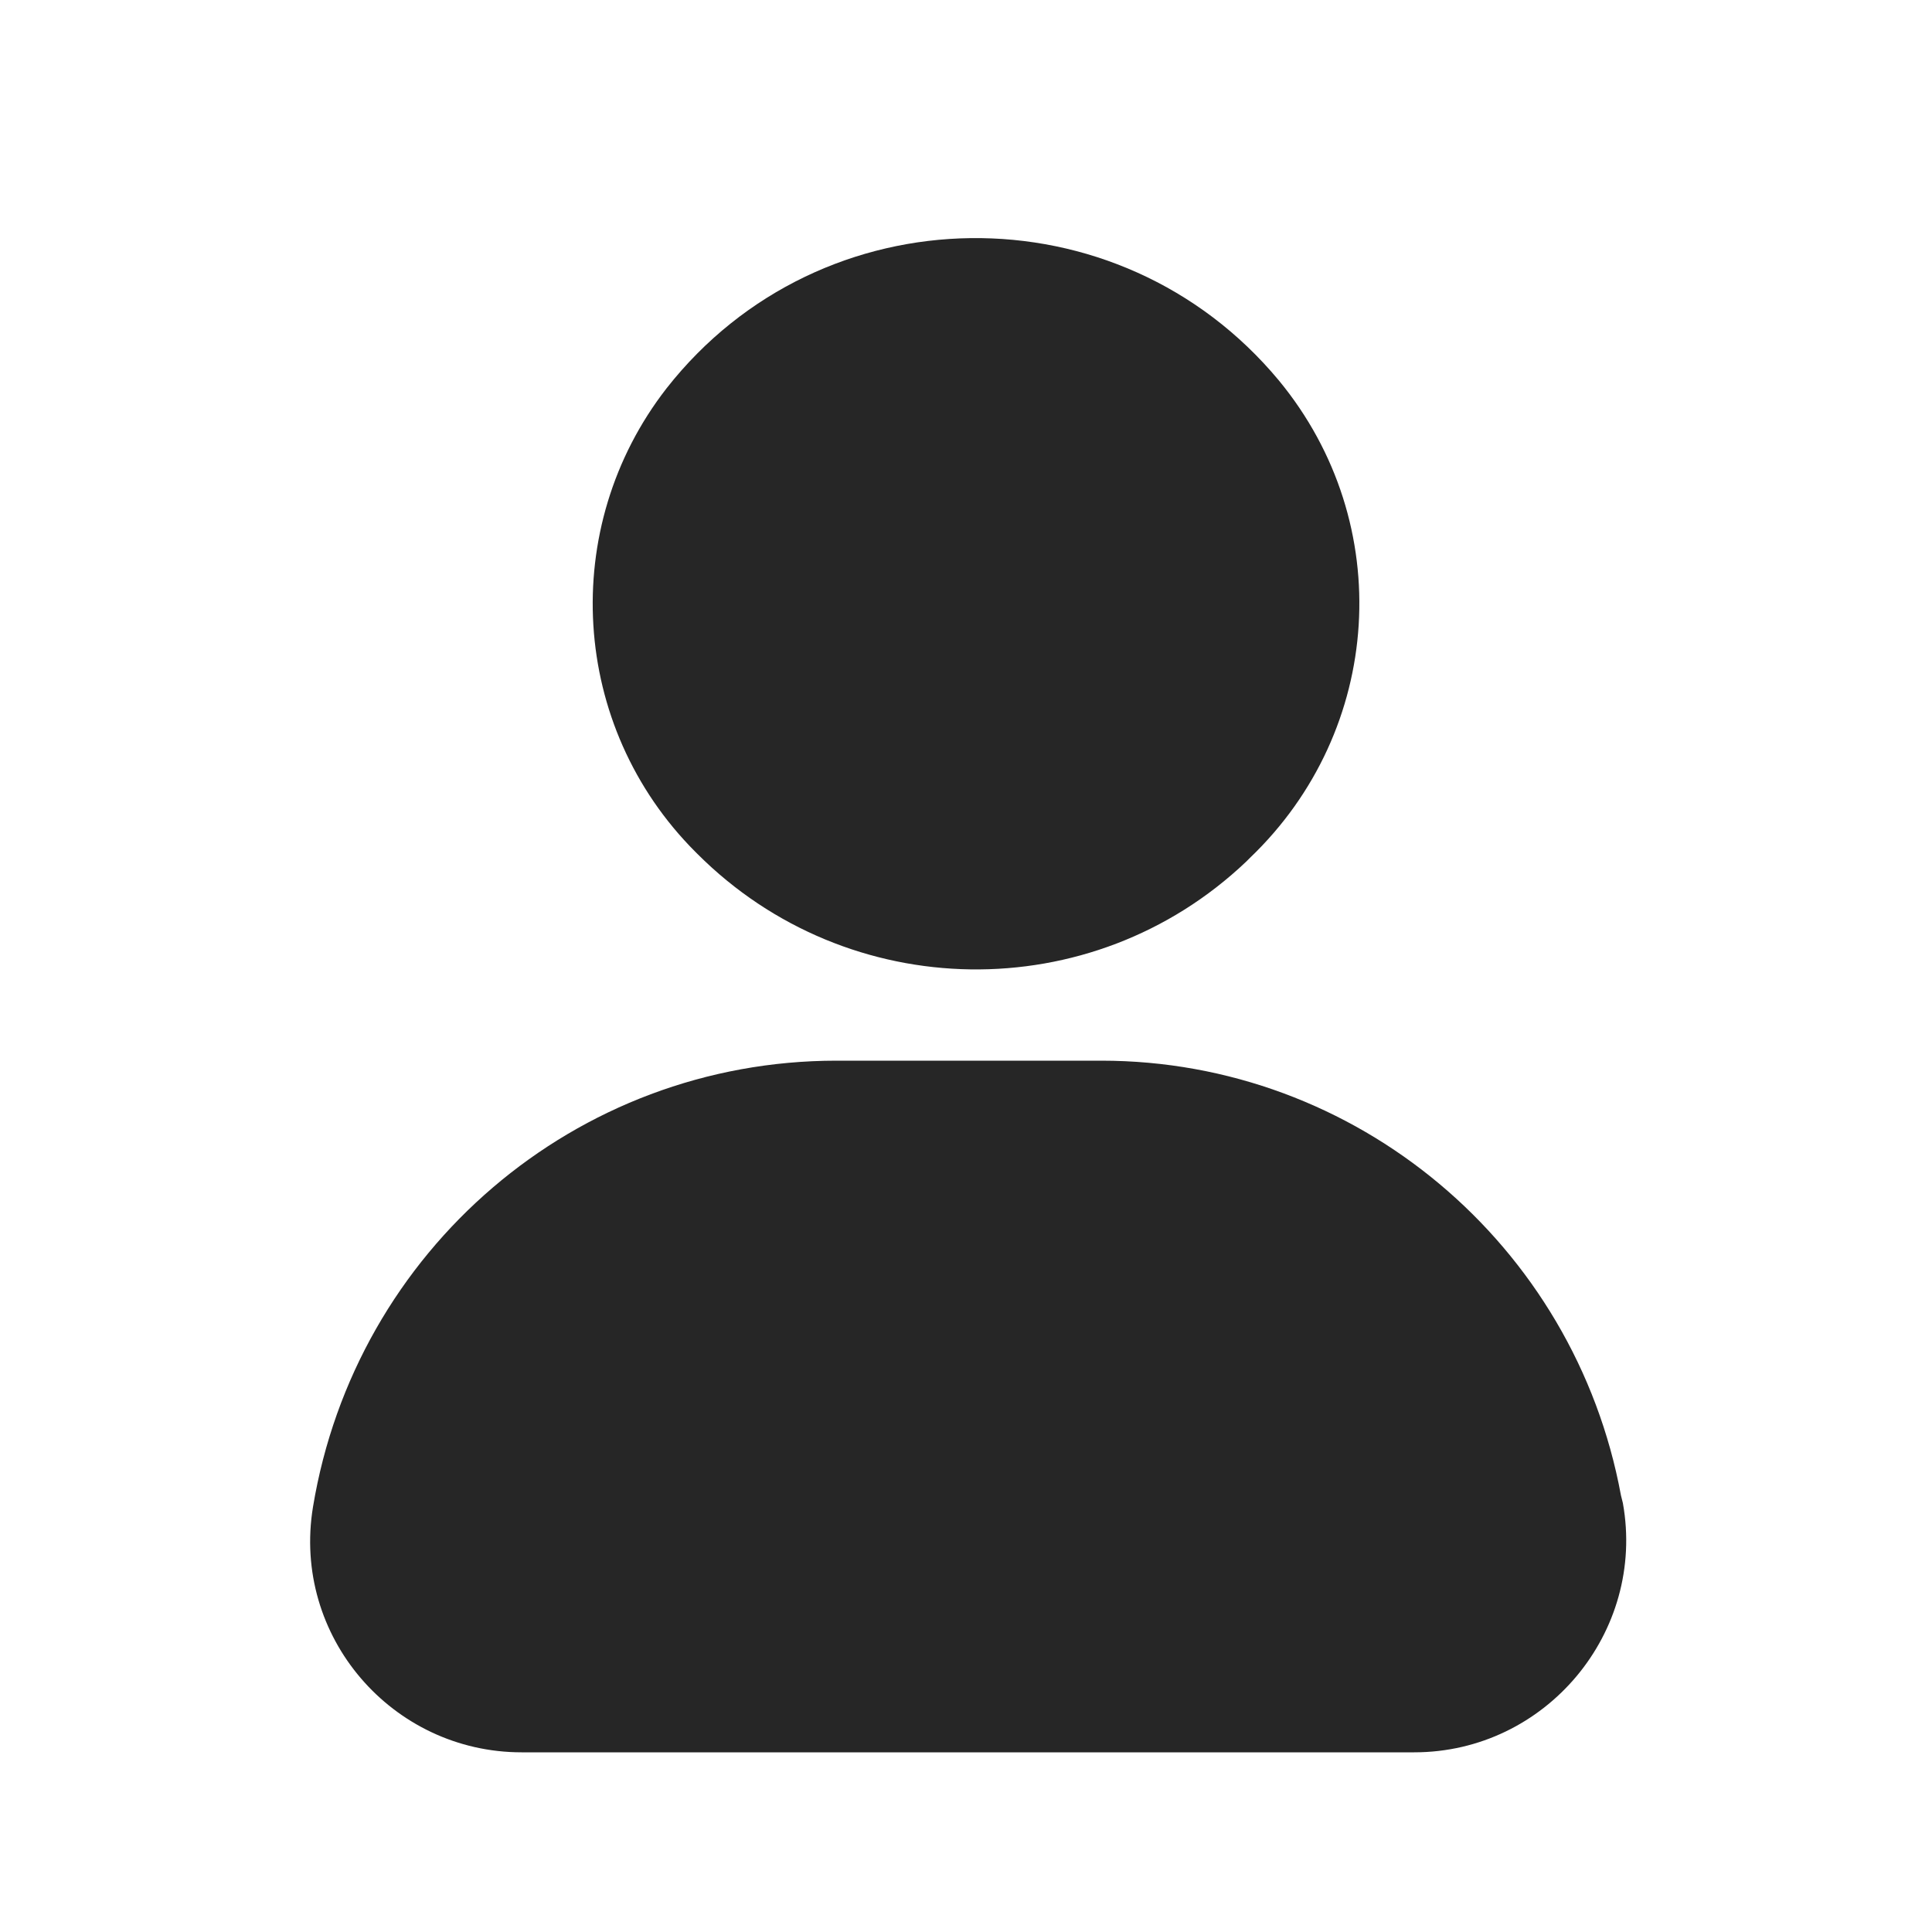
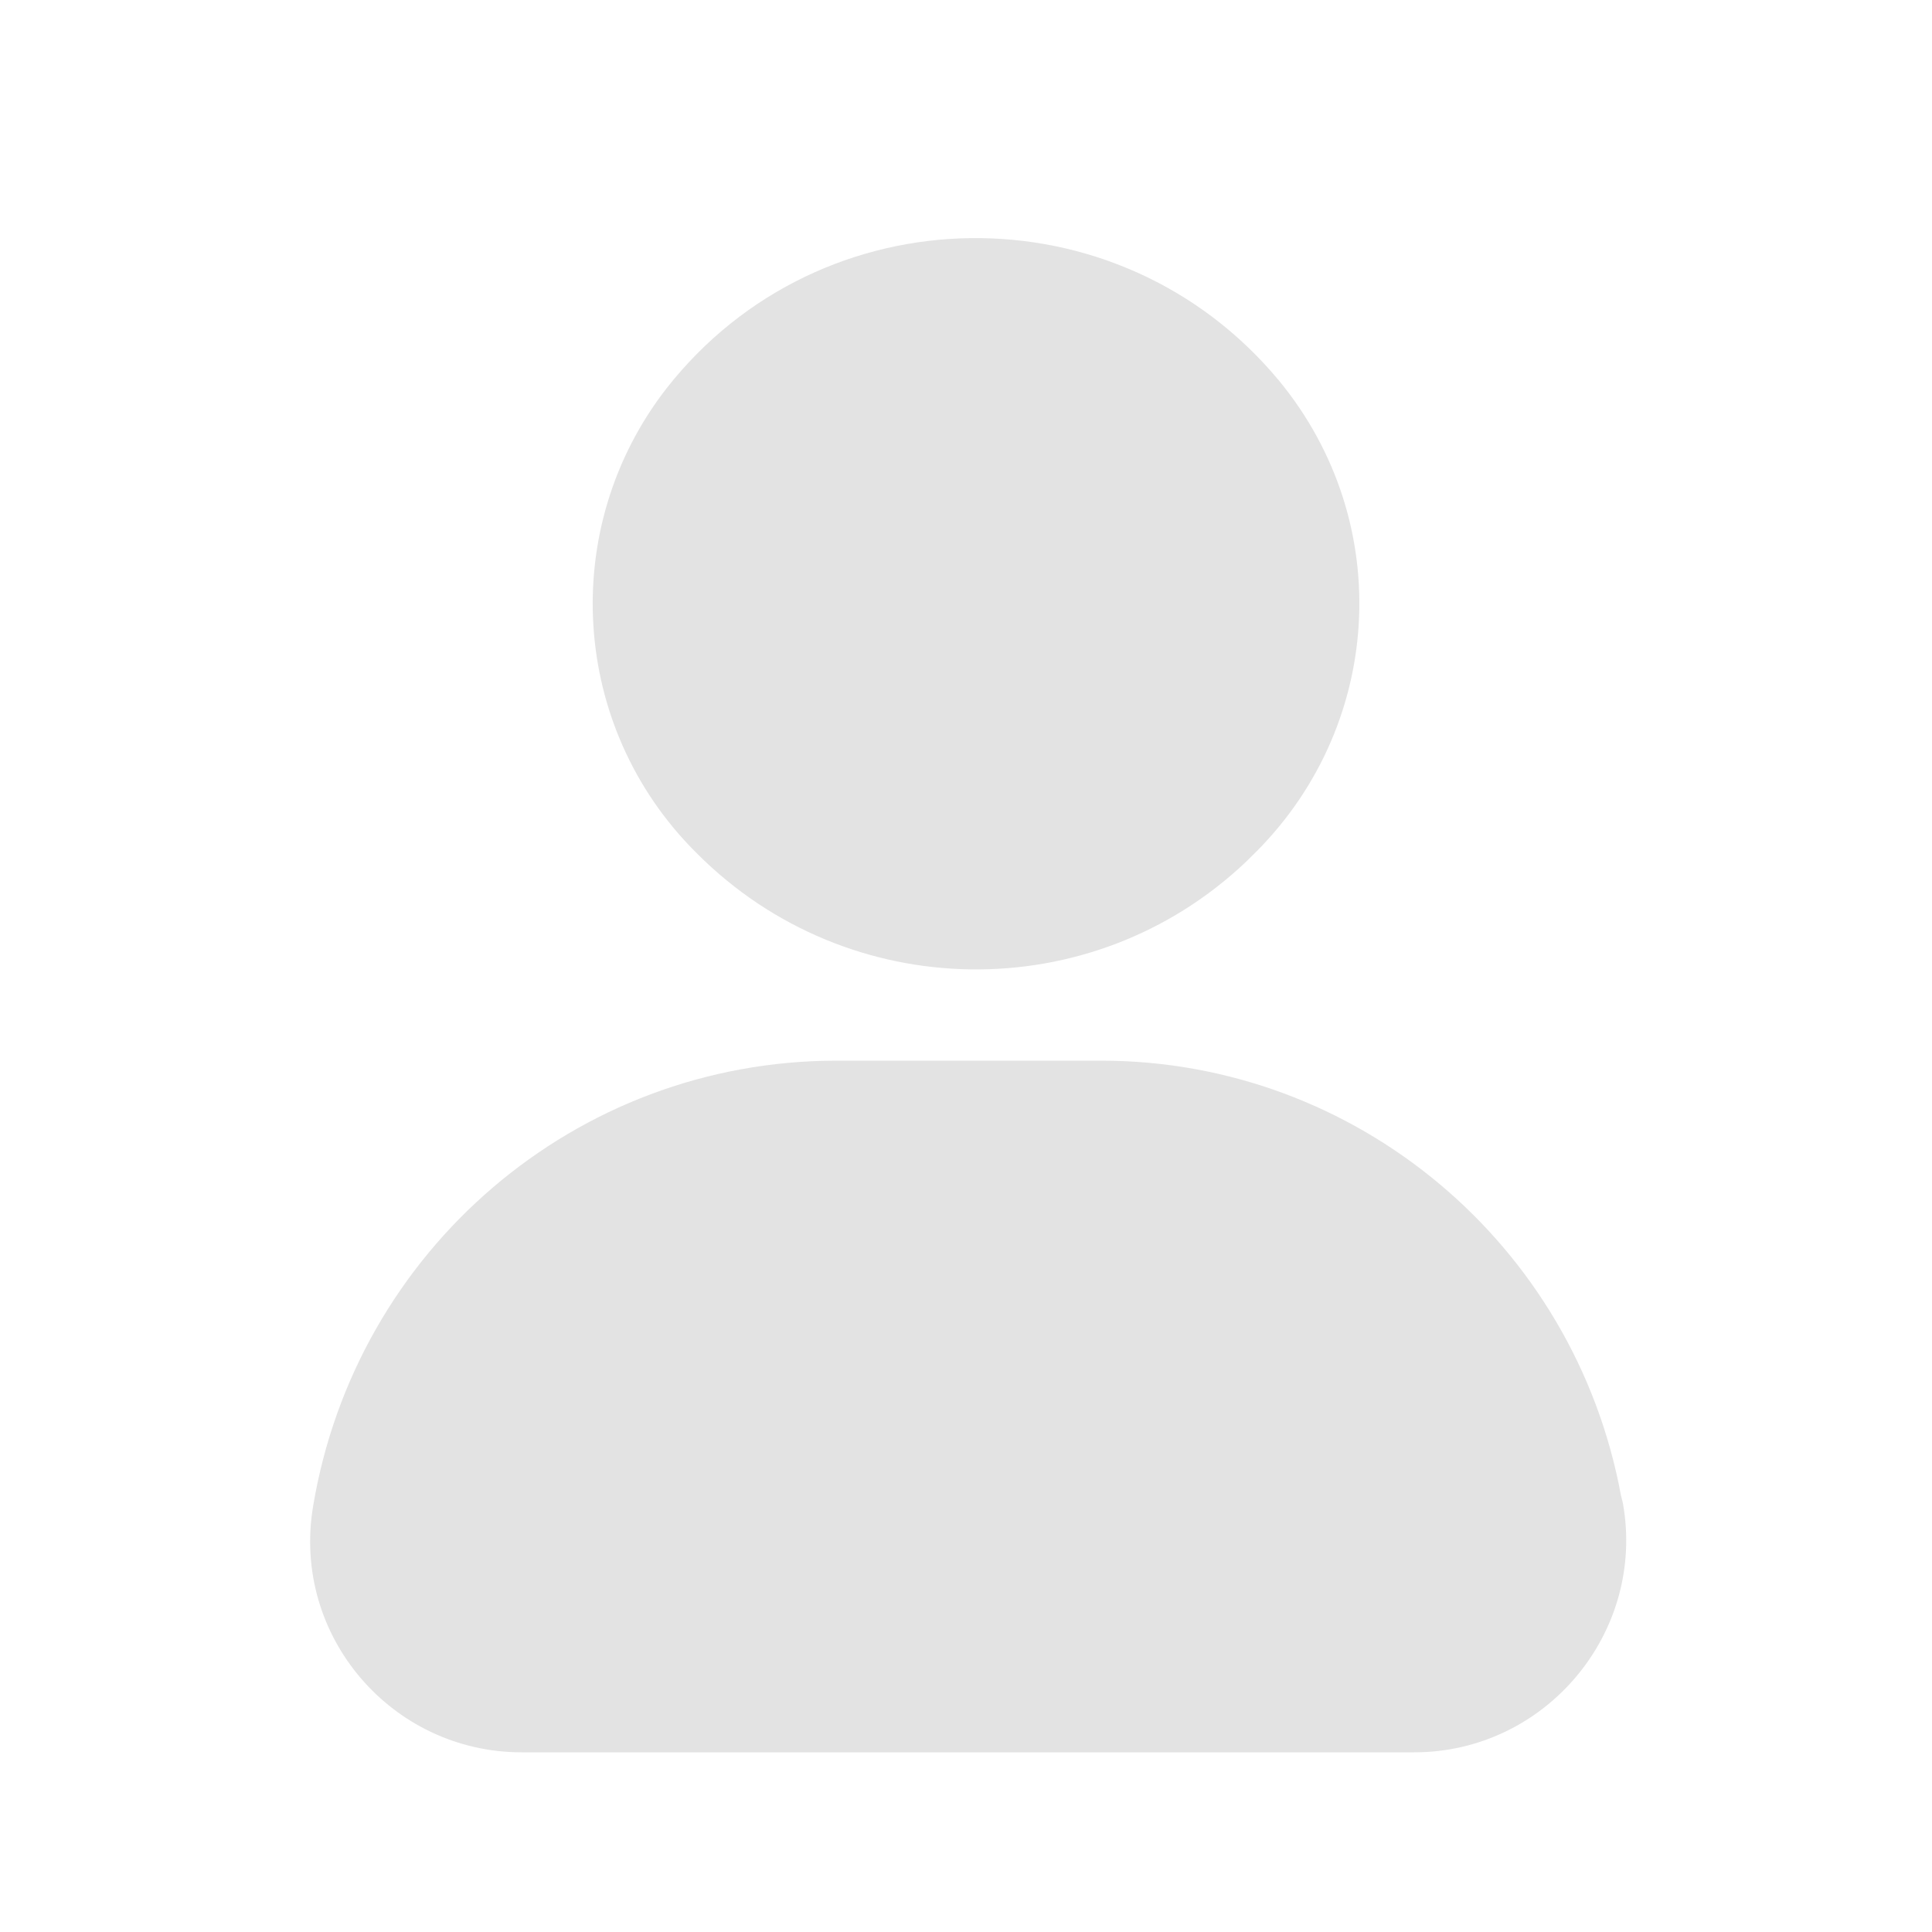
- <svg xmlns="http://www.w3.org/2000/svg" height="300px" width="300px" fill="#262626" version="1.1" x="0px" y="0px" viewBox="0 0 100 100" style="enable-background:new 0 0 100 100;" xml:space="preserve">
+ <svg xmlns="http://www.w3.org/2000/svg" height="300px" width="300px" fill="#e3e3e3" version="1.1" x="0px" y="0px" viewBox="0 0 100 100" style="enable-background:new 0 0 100 100;" xml:space="preserve">
  <g>
    <path d="M83.9,77.4c-2.4-13-13.7-22.5-26.9-22.5H43.3c-13.5,0-24.9,9.8-27.1,23.1v0c-1.1,6.7,4.1,12.7,10.8,12.7h46.2   c6.8,0,12-6.2,10.8-12.9L83.9,77.4z" />
    <path d="M36.1,44.2c7.8,7.8,20.4,8,28.4,0.4l0.2-0.2c6.9-6.6,7.6-17.3,1.5-24.7l0,0c-8.3-10-23.7-9.8-31.7,0.4l0,0   c-5.6,7.2-5,17.5,1.5,24L36.1,44.2z" />
  </g>
</svg>
